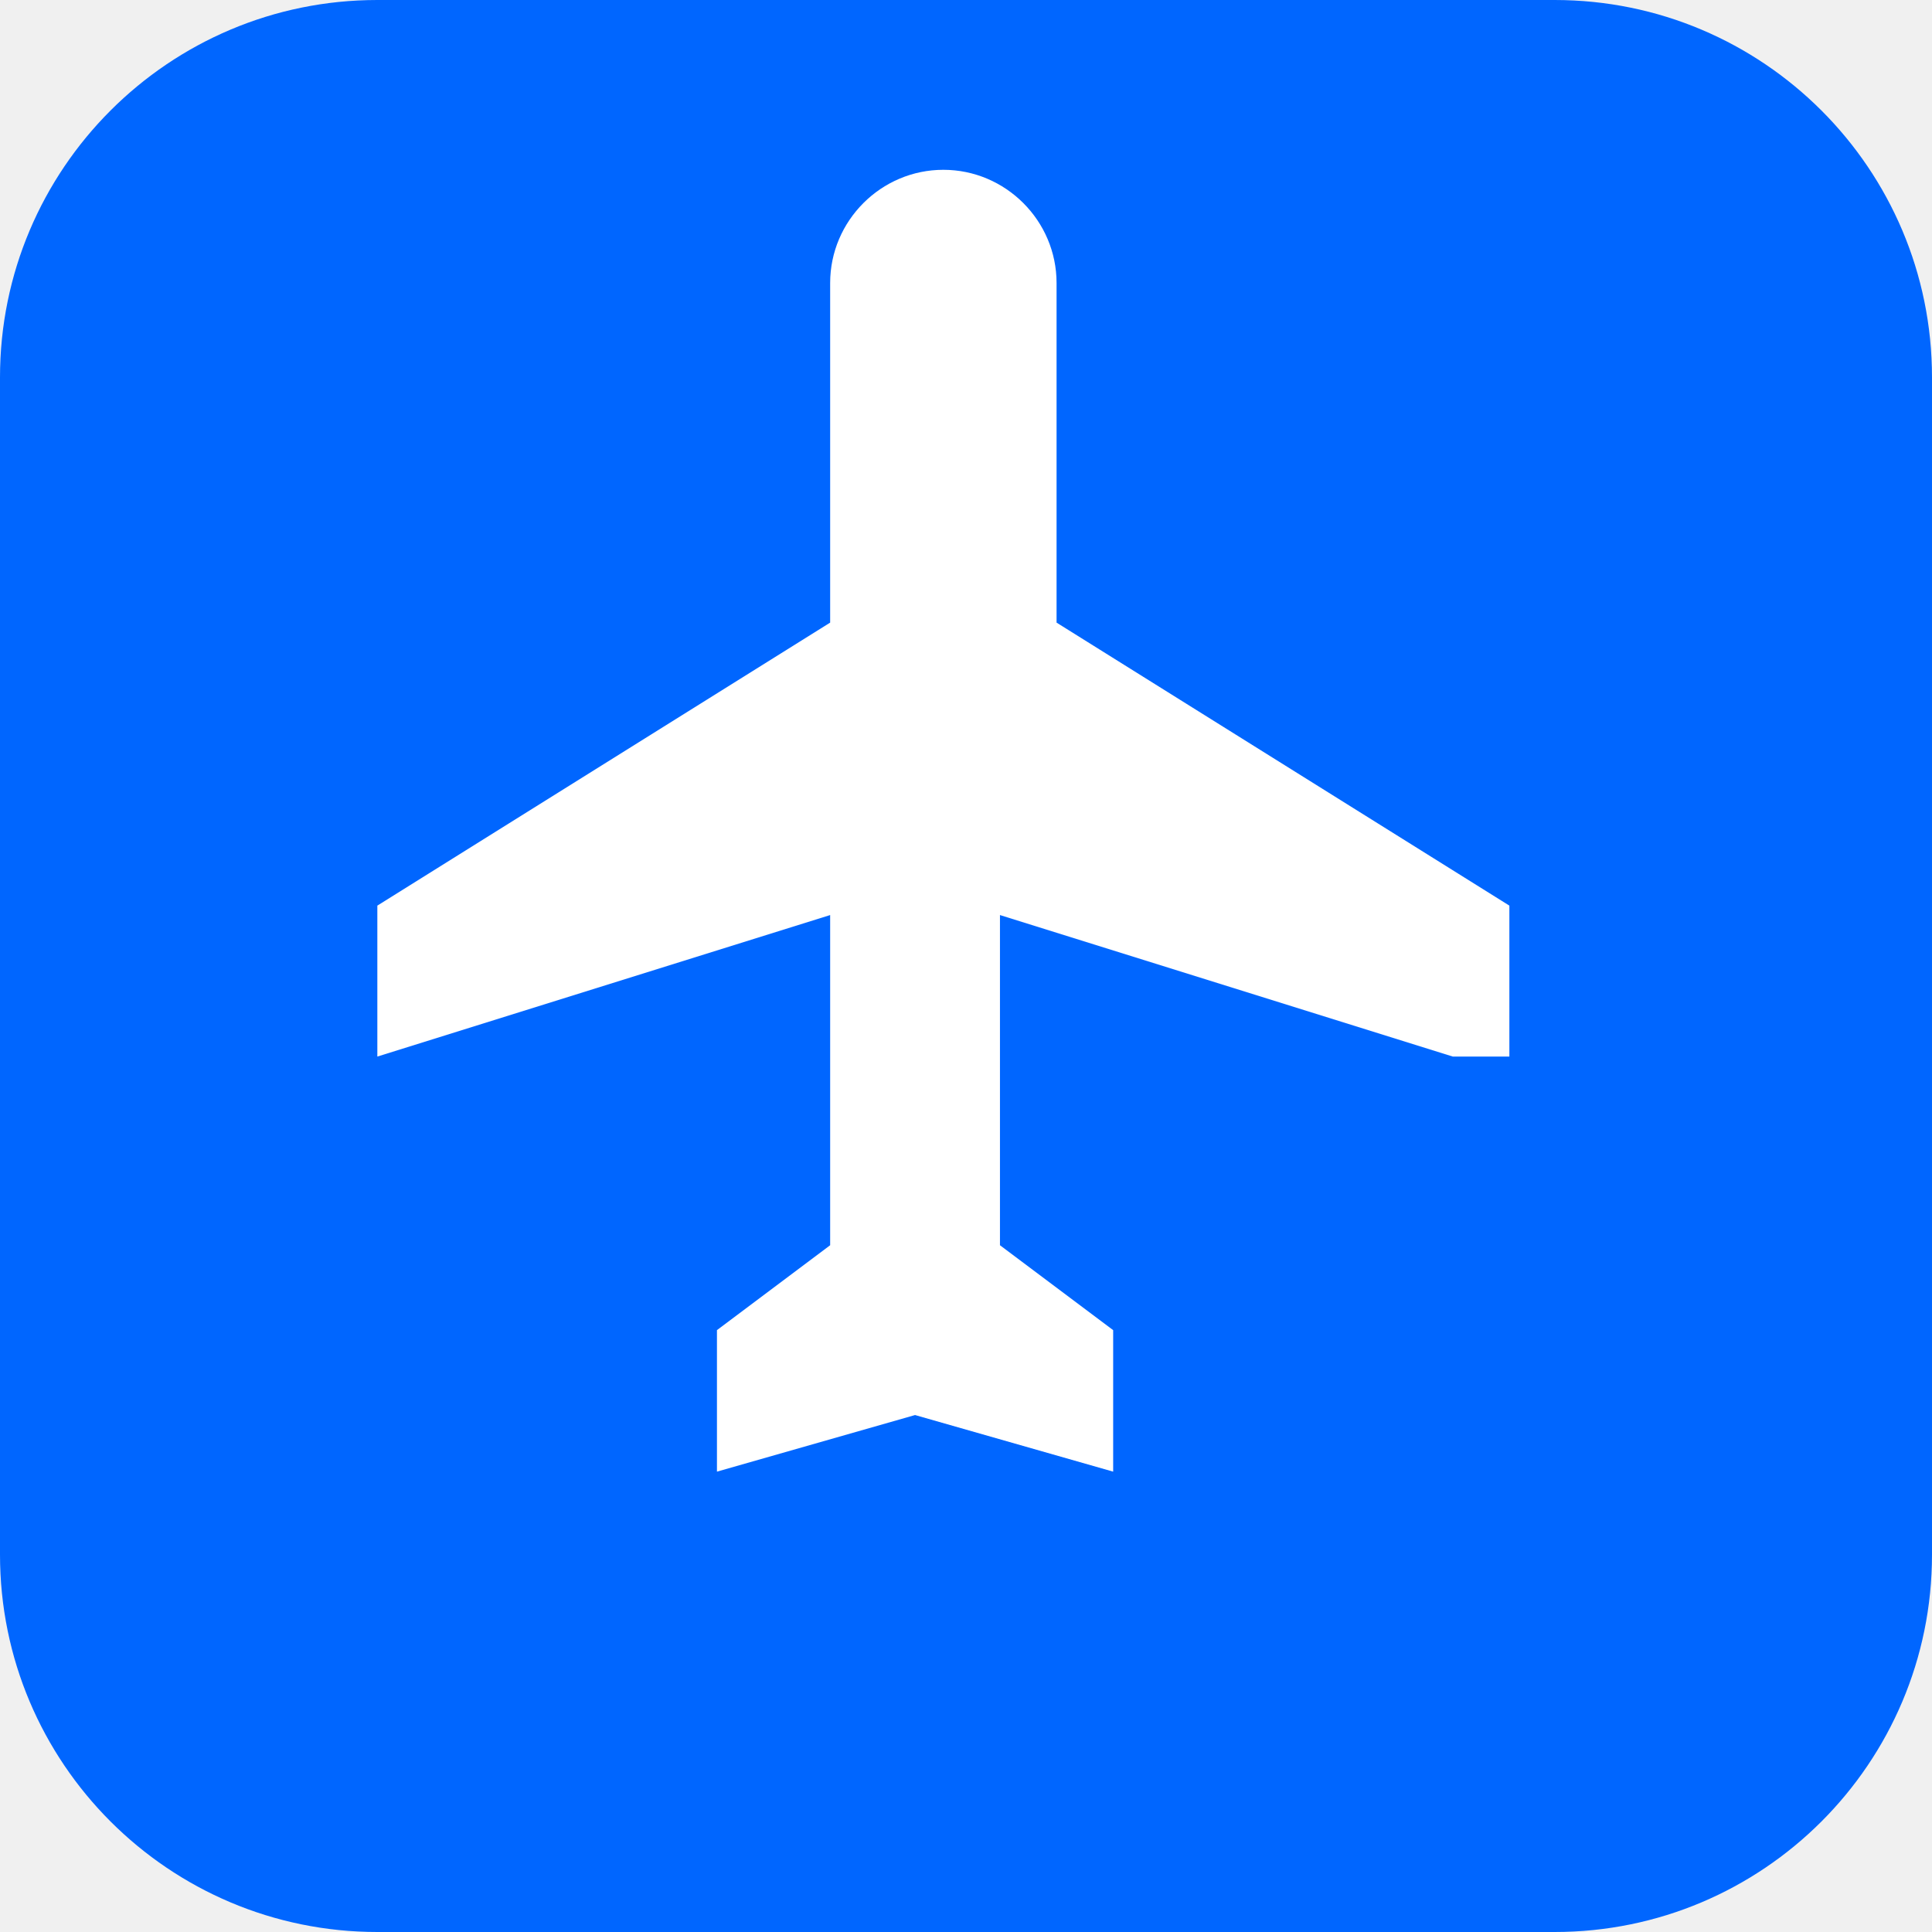
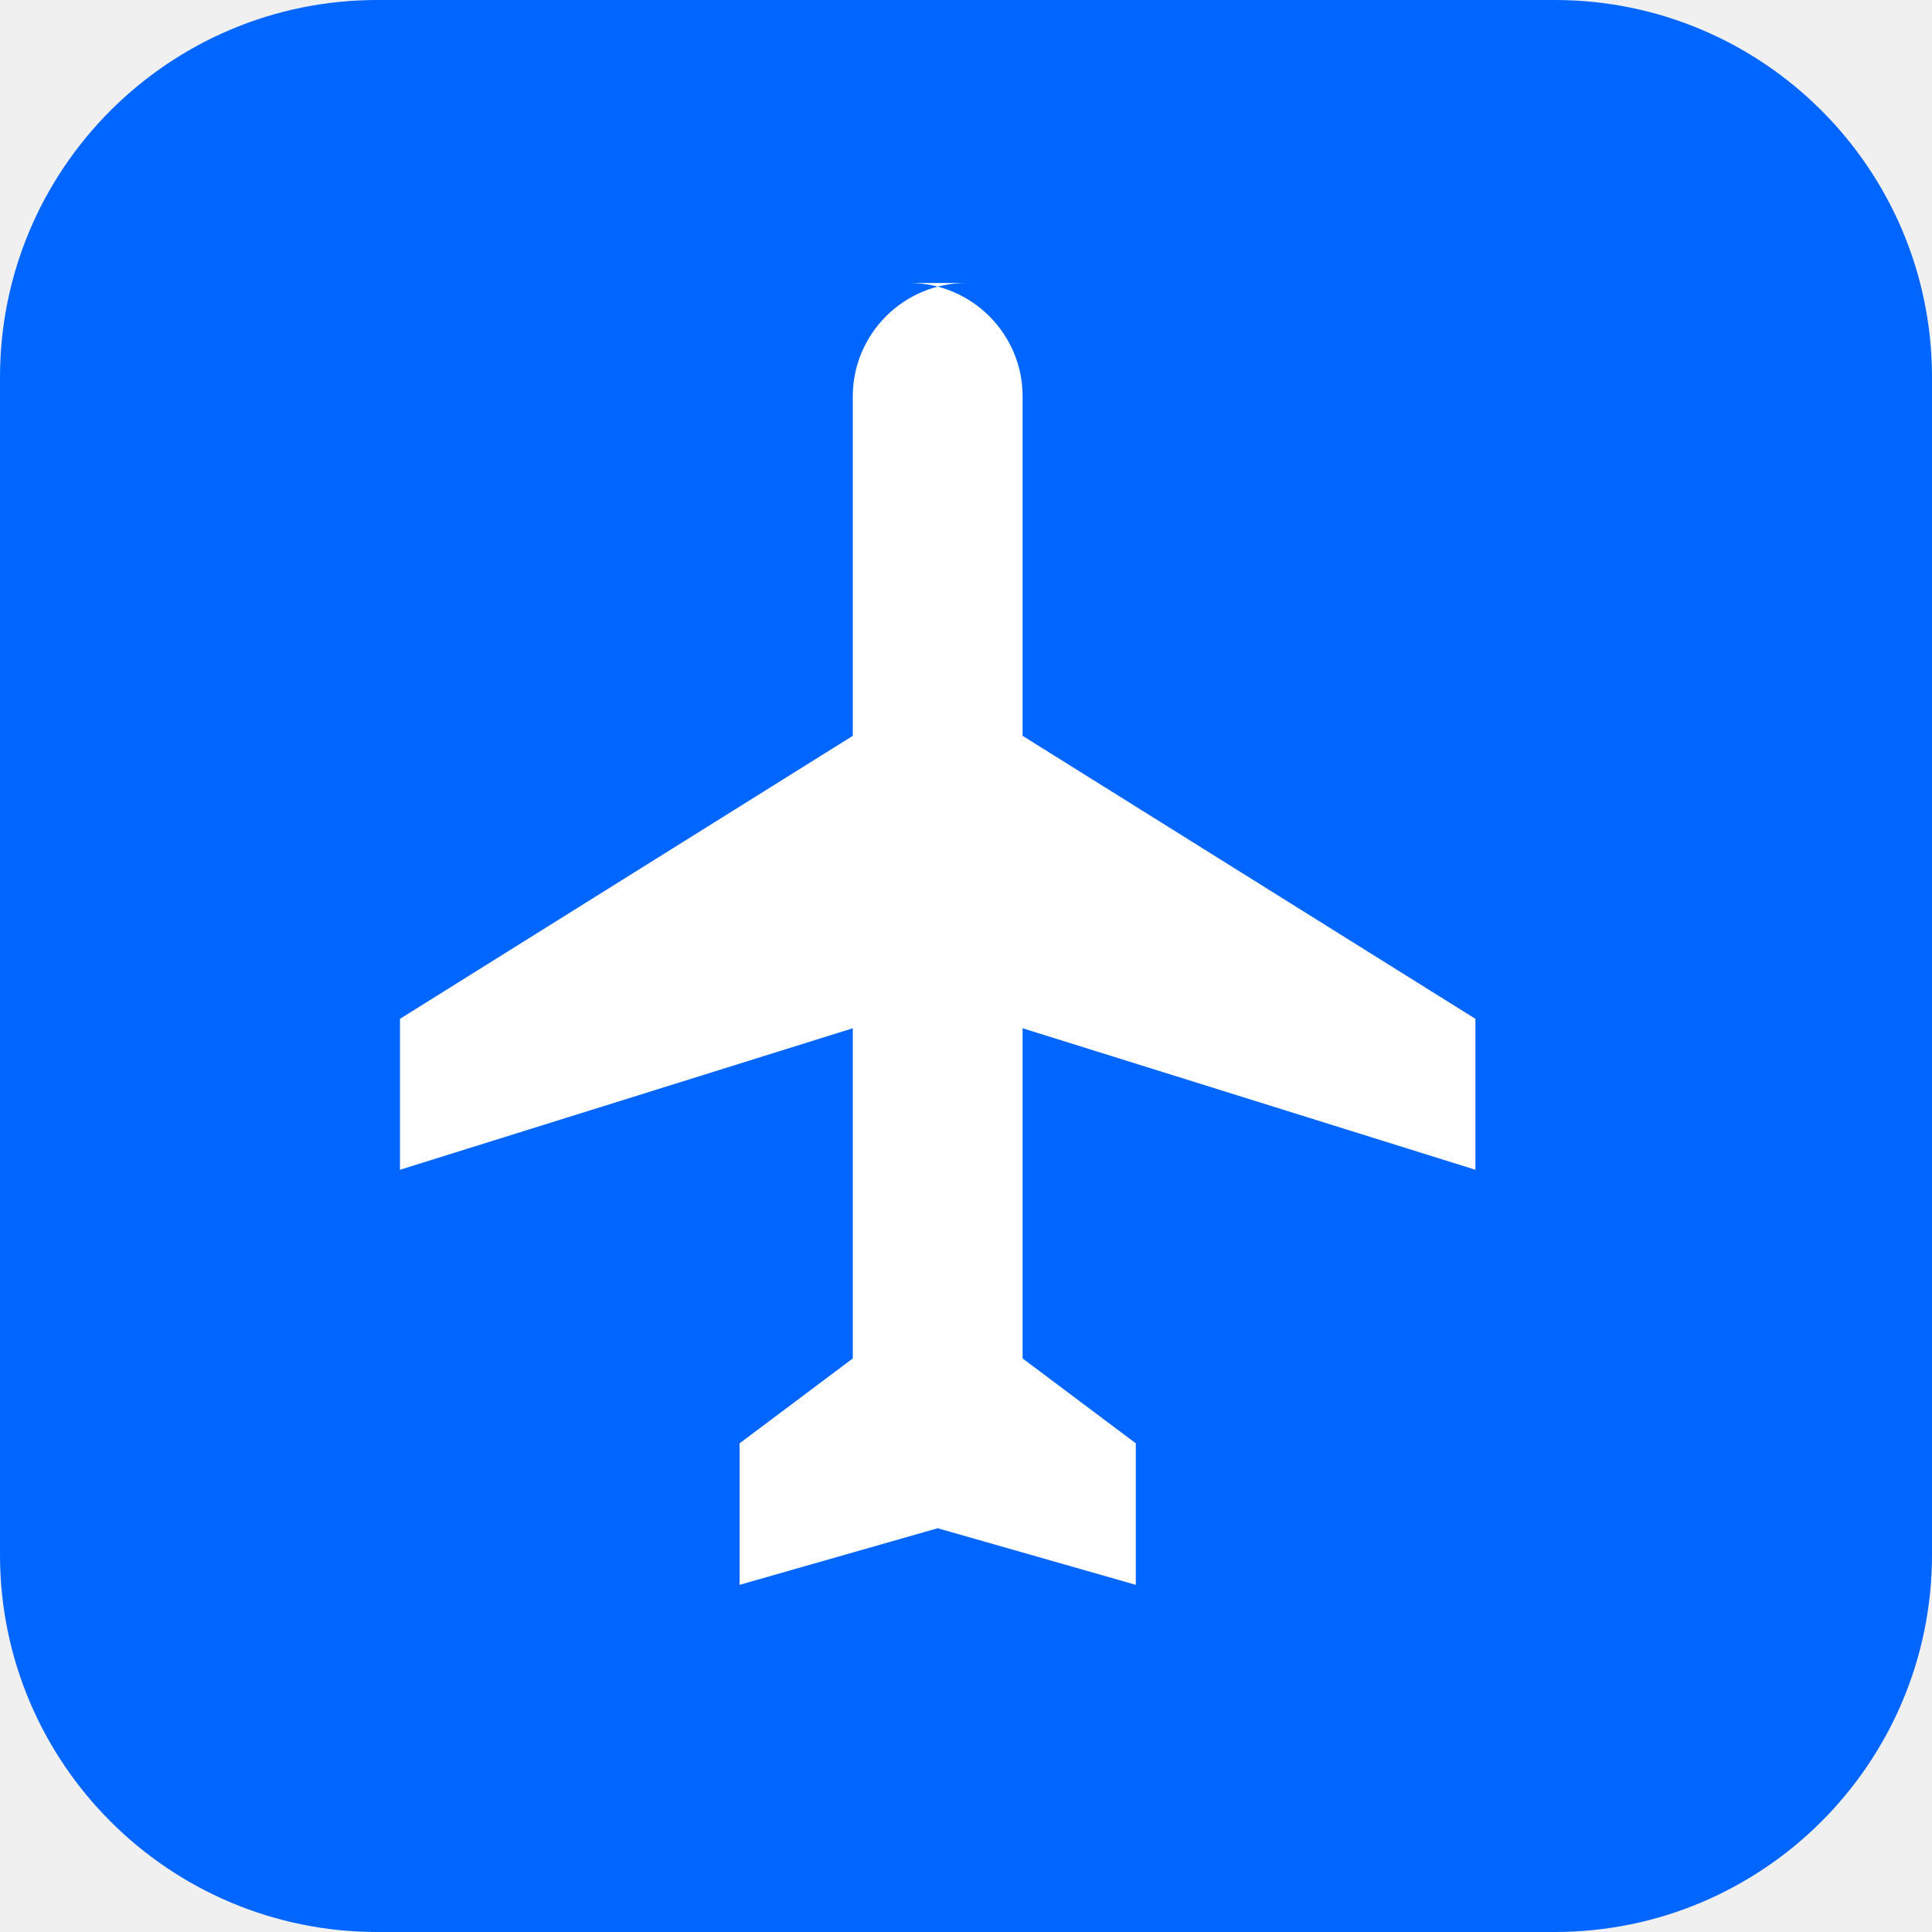
<svg xmlns="http://www.w3.org/2000/svg" viewBox="0 0 512 512">
  <rect width="512" height="512" rx="100" fill="#0066FF" />
-   <path d="M400 280v-40l-120-75V75c0-16.5-13.5-30-30-30s-30 13.5-30 30v90l-120 75v40l120-37.5V330l-30 22.5V390l52.5-15 52.5 15v-37.5L265 330v-87.5l120 37.5z" fill="white" />
+   <path d="M256 75c-16.5 0-30 13.5-30 30v90l-120 75v40l120-37.5V360l-30 22.5V420l52.5-15 52.5 15v-37.5L271 360v-87.5l120 37.5v-40l-120-75v-90c0-16.5-13.5-30-30-30z" fill="white" />
</svg>
